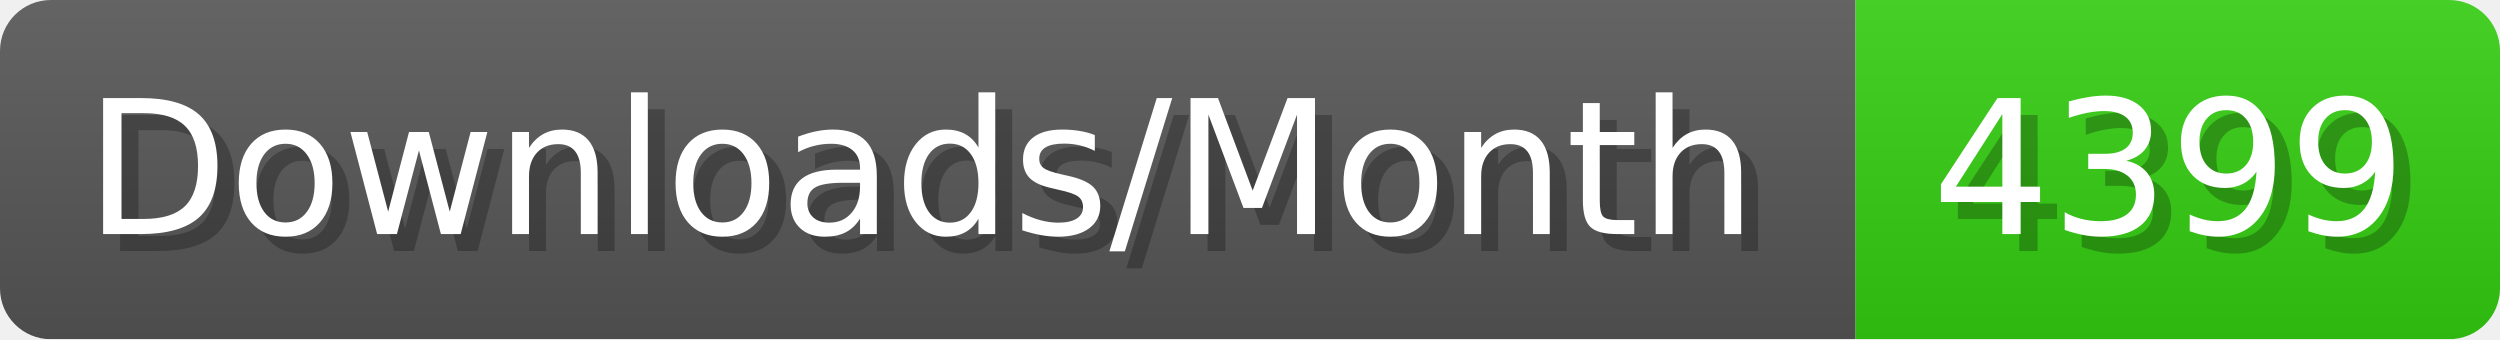
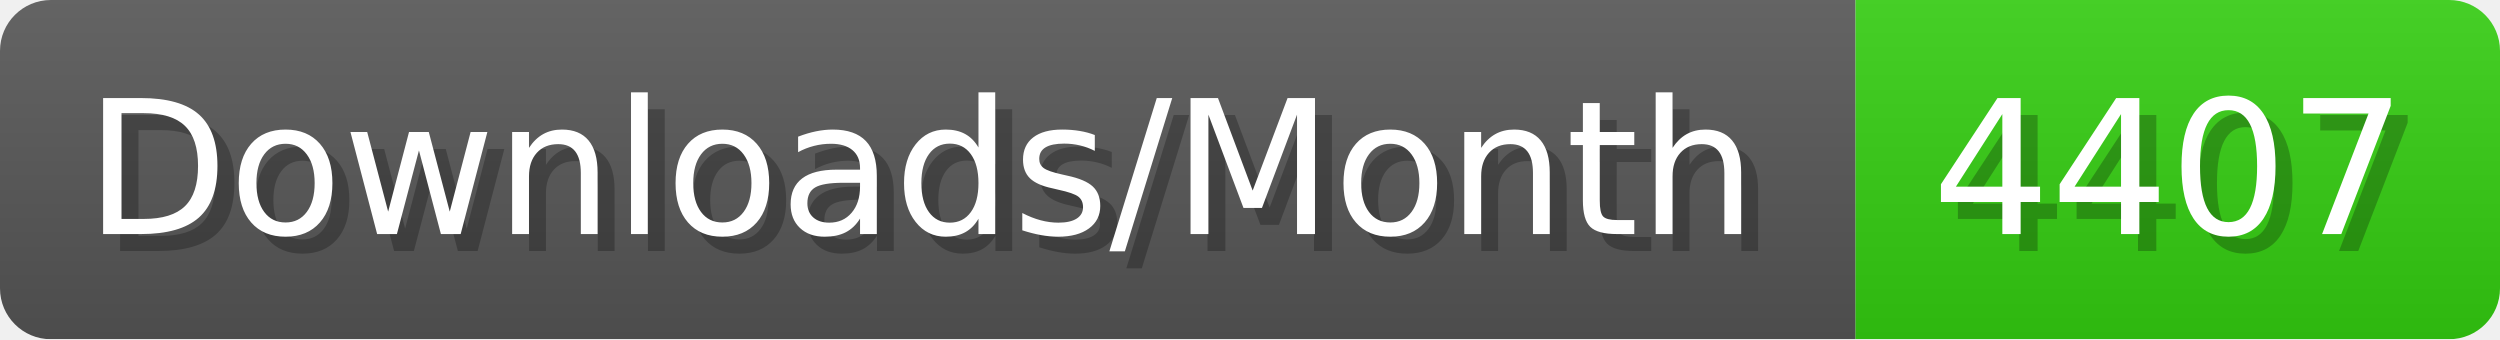
- <svg xmlns="http://www.w3.org/2000/svg" width="147.4" height="20" viewBox="0 0 1474 200" role="img" aria-label="Downloads/Month: 4399">
+ <svg xmlns="http://www.w3.org/2000/svg" width="147.4" height="20" viewBox="0 0 1474 200" role="img" aria-label="Downloads/Month: 4407">
  <linearGradient id="YlXUI" x2="0" y2="100%">
    <stop offset="0" stop-opacity=".1" stop-color="#EEE" />
    <stop offset="1" stop-opacity=".1" />
  </linearGradient>
  <mask id="JHhop">
    <rect width="1474" height="200" rx="30" fill="#FFF" />
  </mask>
  <g mask="url(#JHhop)">
    <rect width="1094" height="200" fill="#555" />
    <rect width="380" height="200" fill="#3C1" x="1094" />
    <rect width="1474" height="200" fill="url(#YlXUI)" />
  </g>
  <g aria-hidden="true" fill="#fff" text-anchor="start" font-family="Verdana,DejaVu Sans,sans-serif" font-size="110">
    <text x="60" y="148" textLength="994" fill="#000" opacity="0.25">Downloads/Month</text>
    <text x="50" y="138" textLength="994">Downloads/Month</text>
-     <text x="1149" y="148" textLength="280" fill="#000" opacity="0.25">4399</text>
-     <text x="1139" y="138" textLength="280">4399</text>
+     <text x="1149" y="148" textLength="280" fill="#000" opacity="0.25">4407</text>
+     <text x="1139" y="138" textLength="280">4407</text>
  </g>
</svg>
